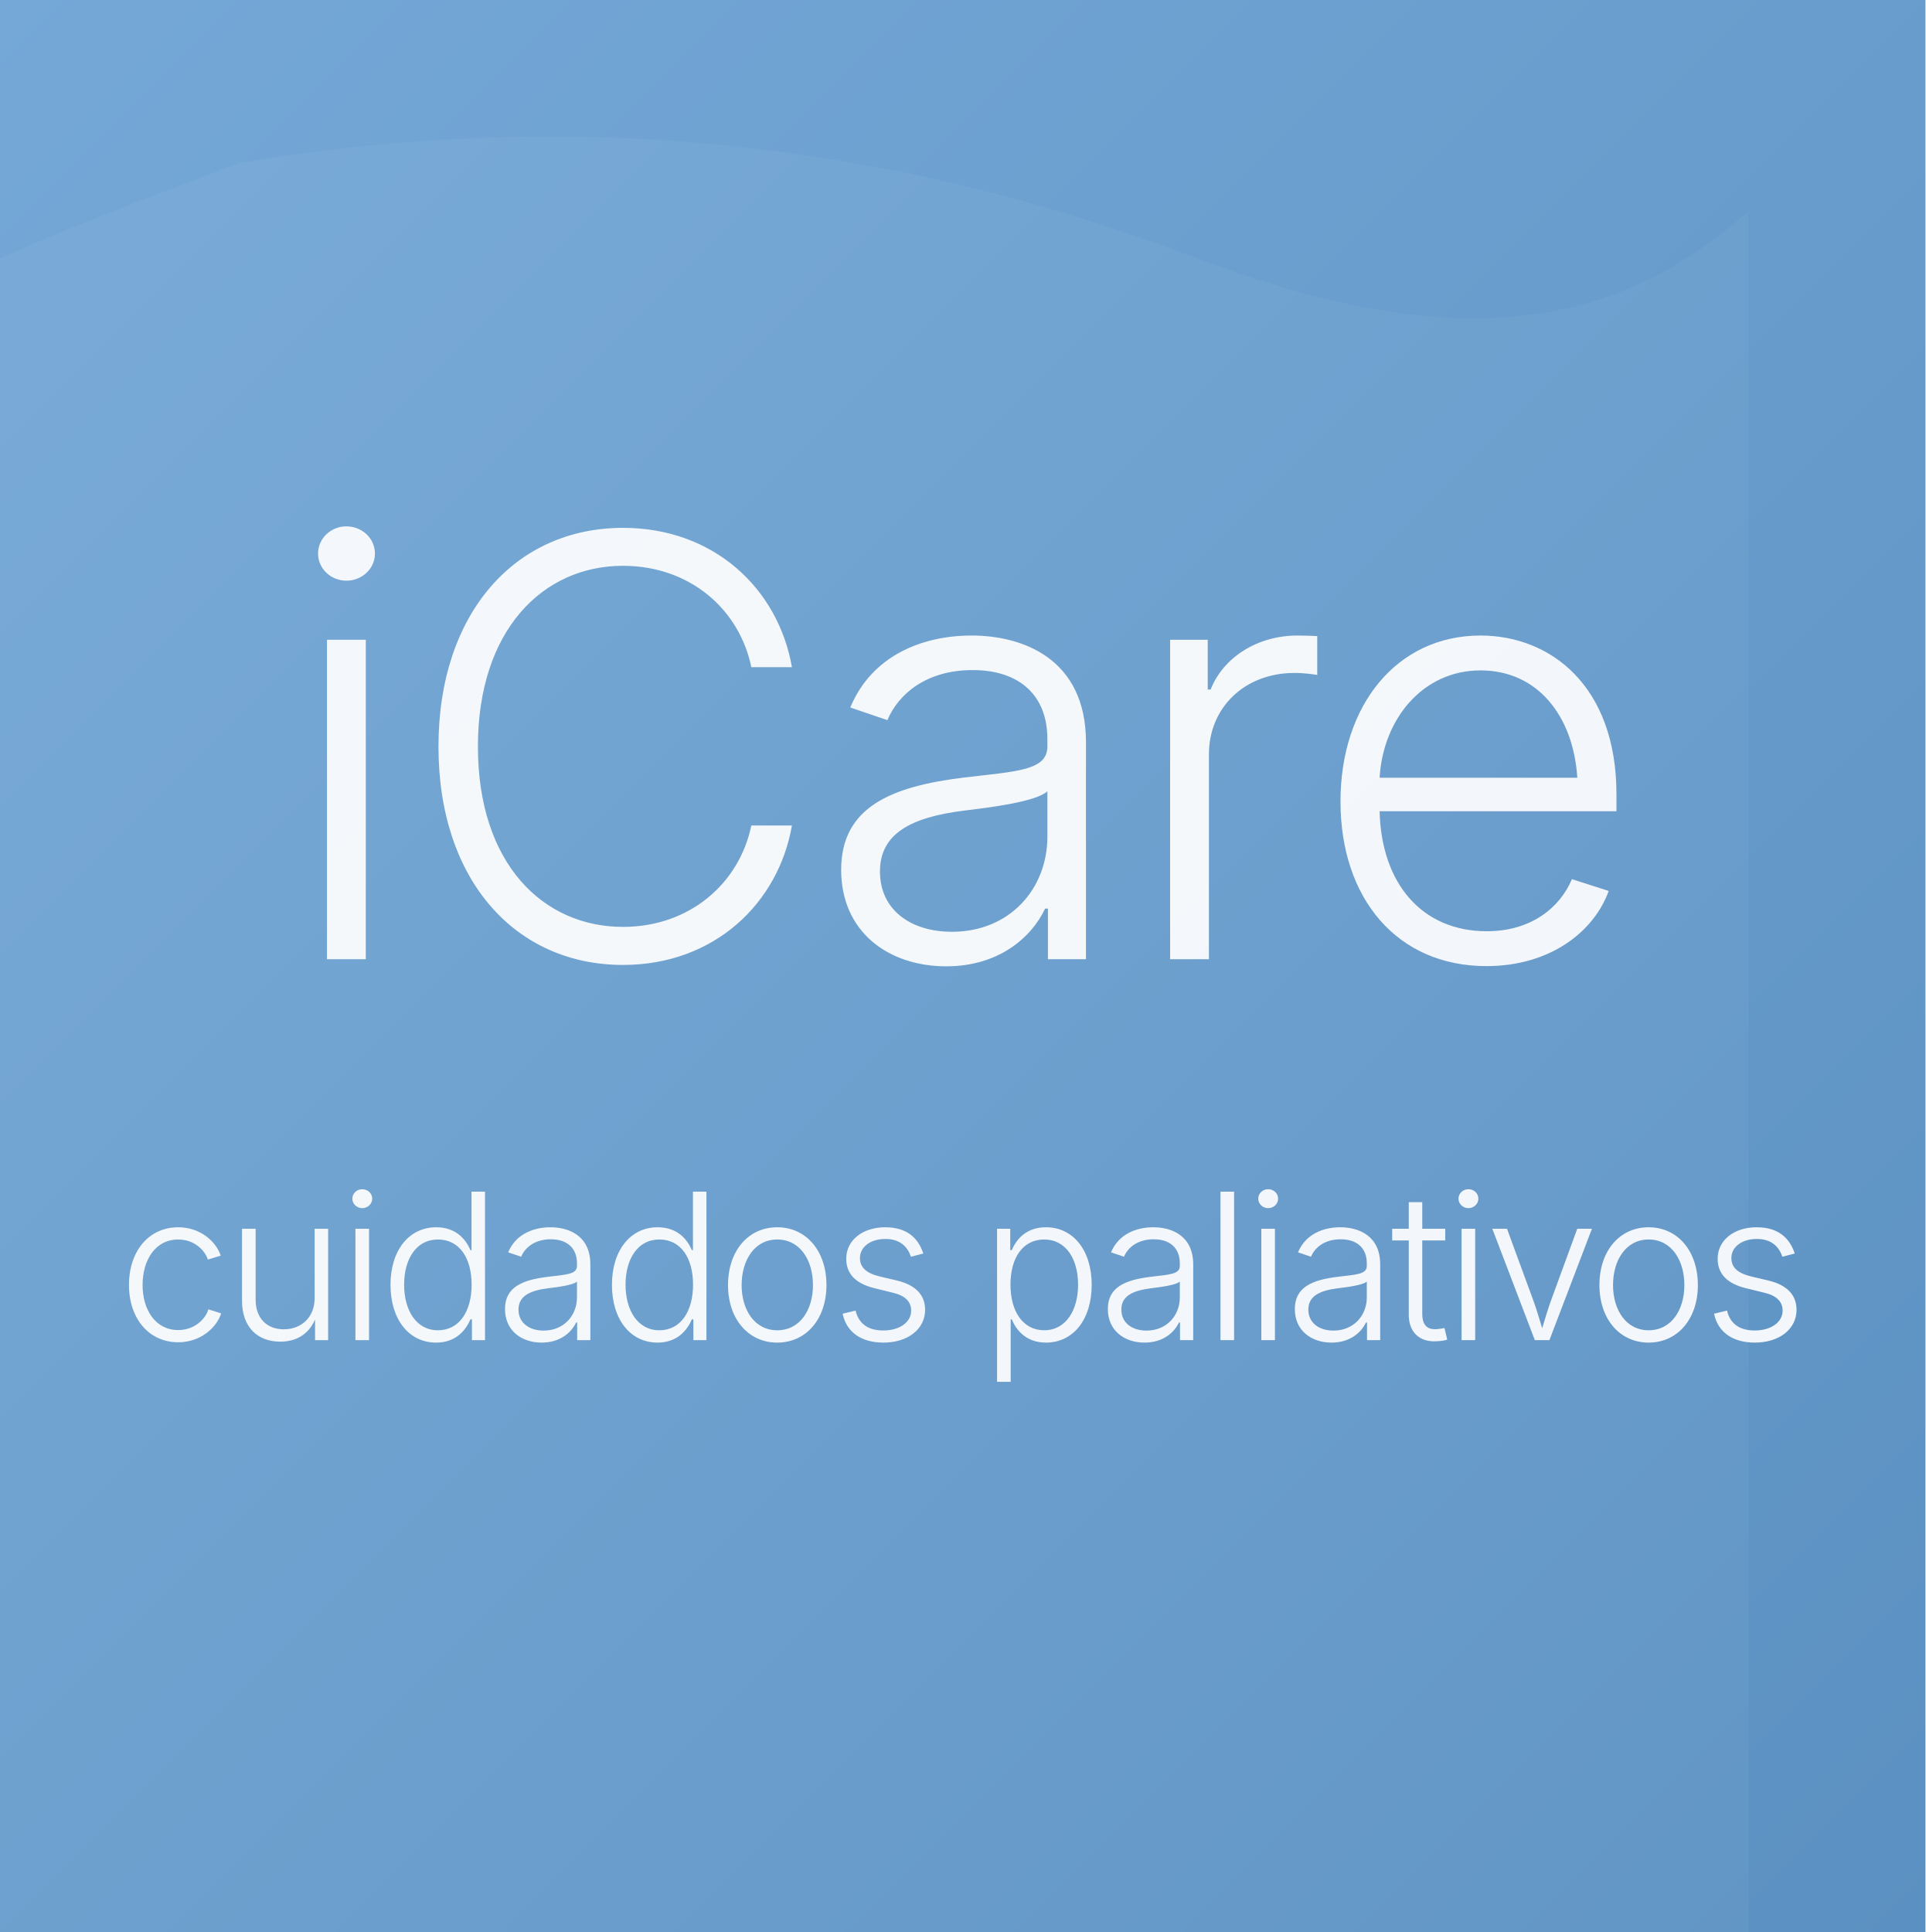
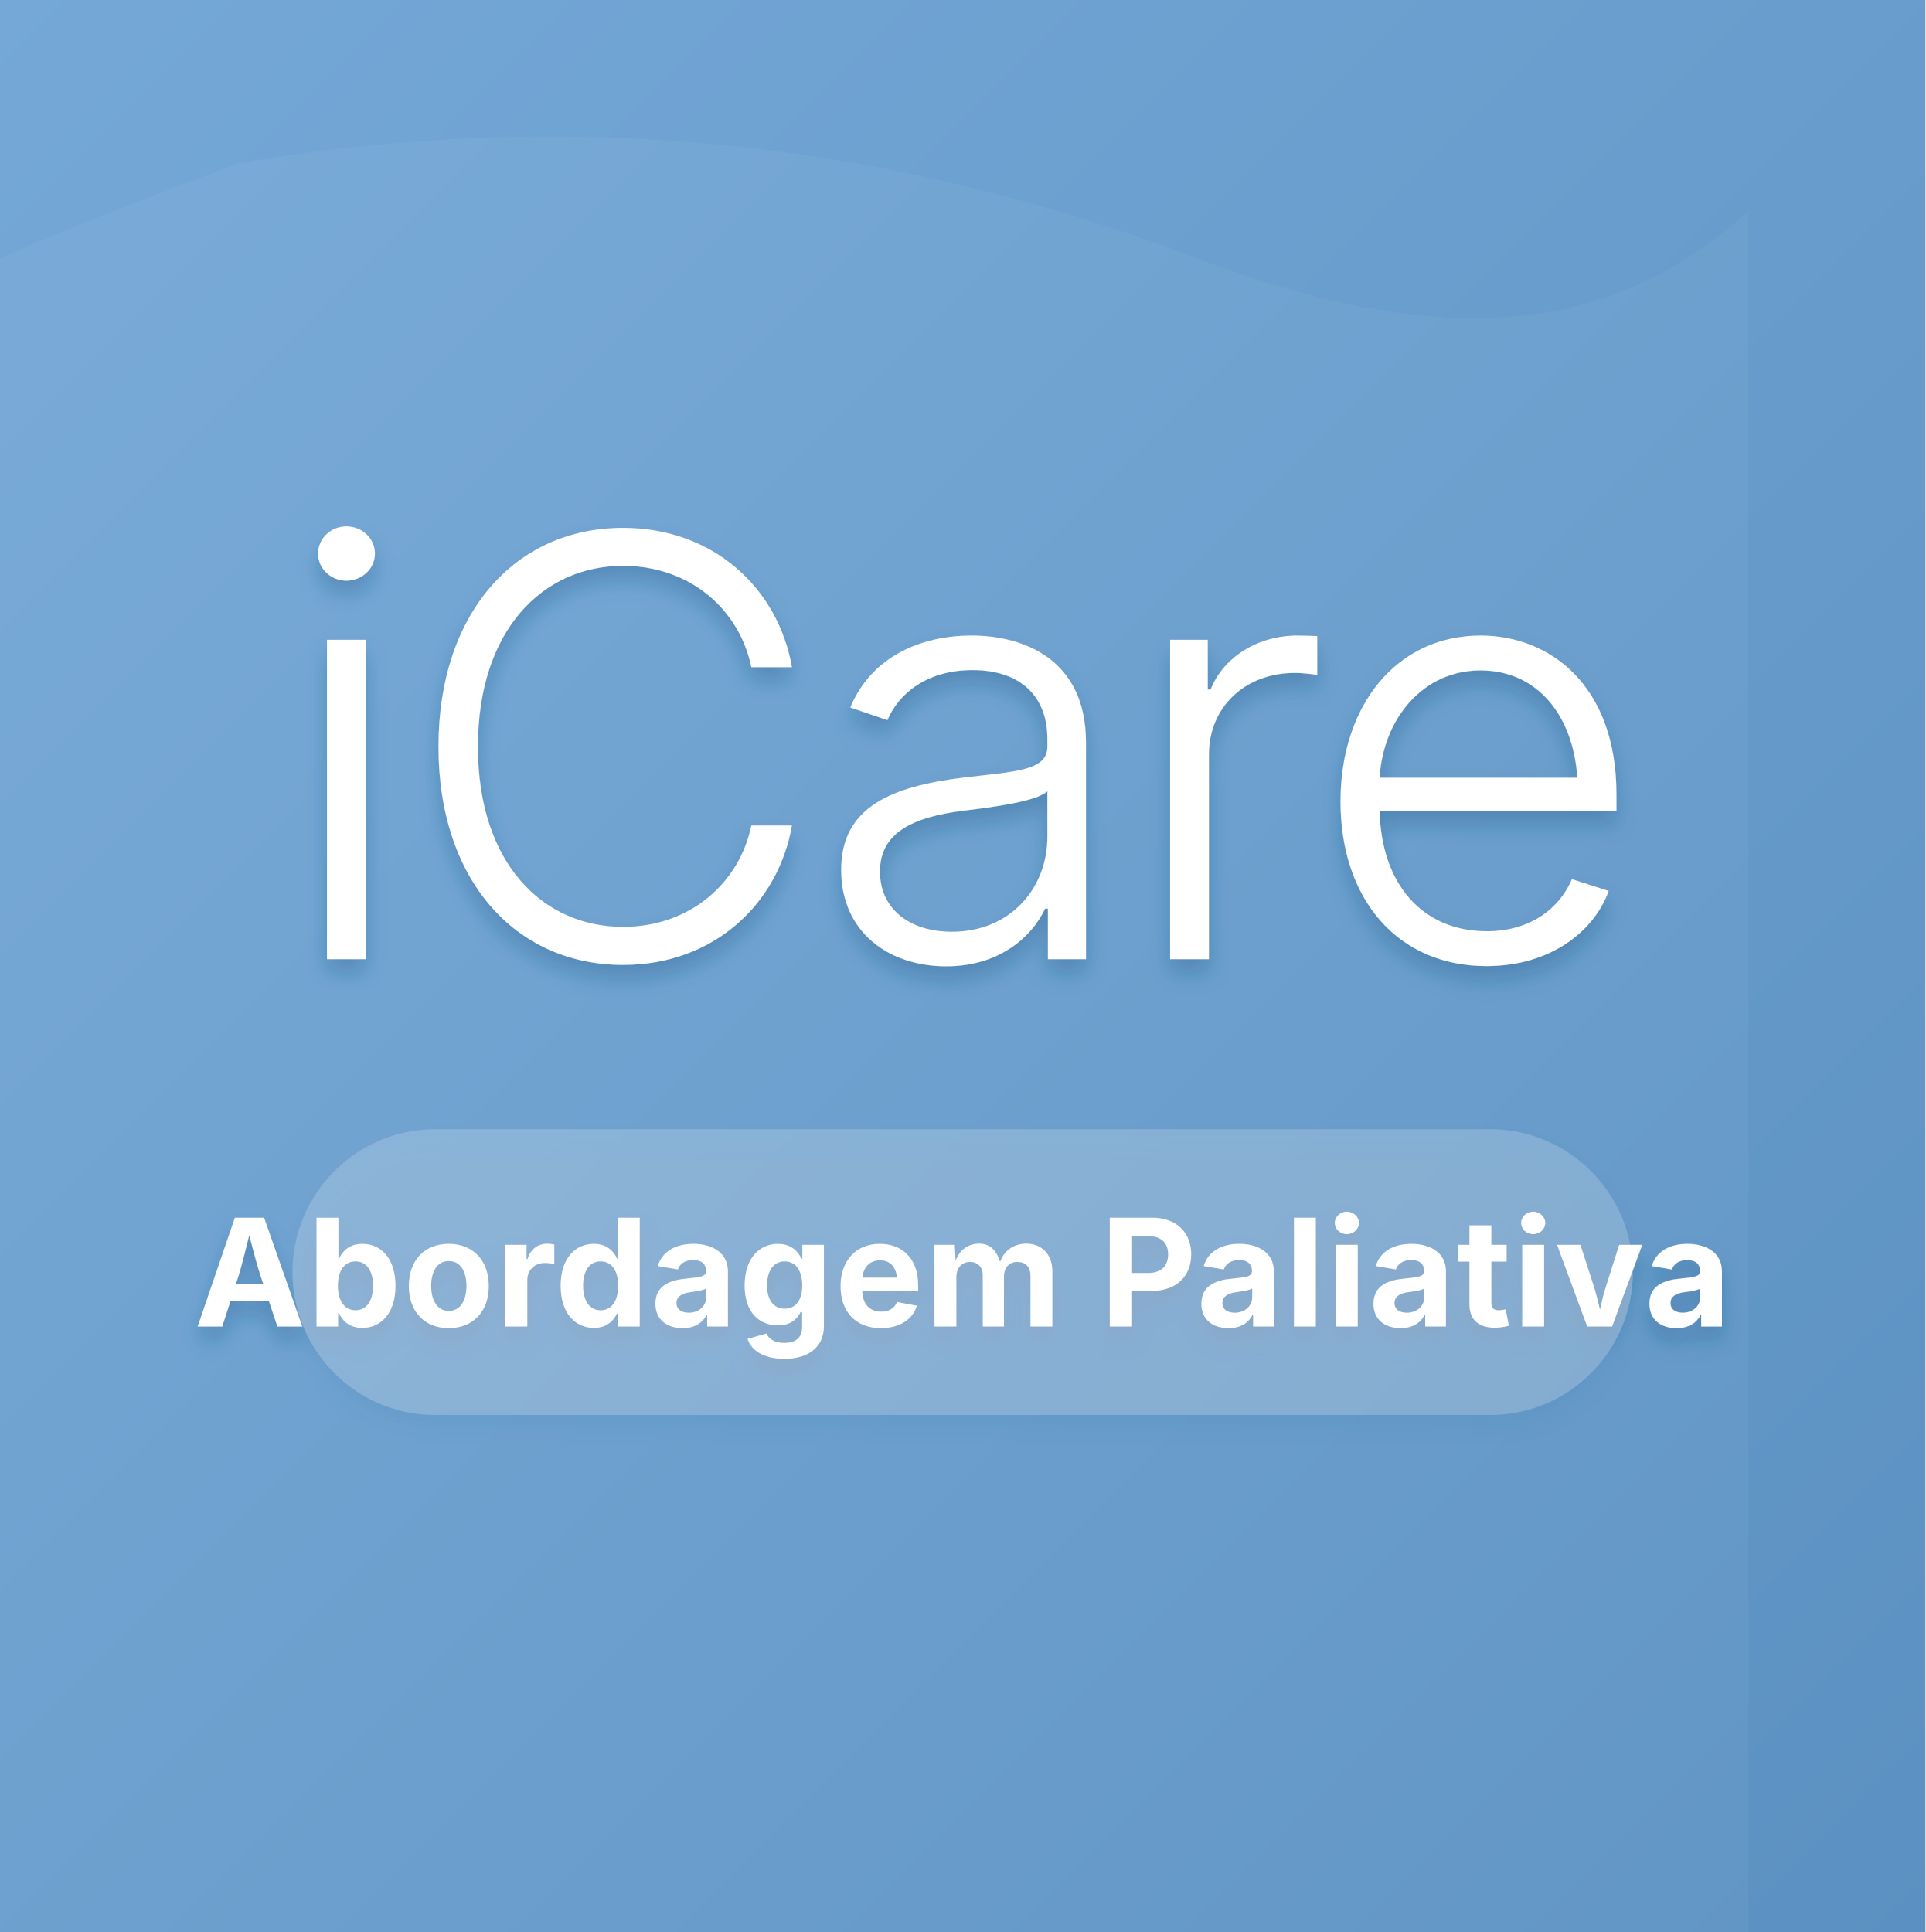
<svg xmlns="http://www.w3.org/2000/svg" viewBox="0 0 283 284" role="img" aria-labelledby="title desc">
  <defs>
    <linearGradient id="bg" x1="0" x2="1" y1="0" y2="1">
      <stop offset="0" stop-color="#75a8d7" />
      <stop offset="1" stop-color="#5b91c2" />
    </linearGradient>
+     <filter id="text-shadow" x="-20%" y="-20%" width="140%" height="140%">
+       <feDropShadow dx="0" dy="2" stdDeviation="1.5" flood-color="#225f8f" flood-opacity=".35" />
+     </filter>
  </defs>
  <rect width="283" height="284" fill="url(#bg)" />
  <path d="M35 24c47-8 94-4 141 14 37 14 61 11 81-7v253H0V38c11-5 22-9 35-14Z" fill="#ffffff" opacity=".04" />
-   <g fill="#ffffff" opacity=".92" text-anchor="middle">
+   <g fill="#ffffff" text-anchor="middle" filter="url(#text-shadow)">
    <text x="141.5" y="141" font-family="Inter, Arial, Helvetica, sans-serif" font-size="86" font-weight="300" letter-spacing="-2">iCare</text>
-     <text x="141.5" y="197" font-family="Inter, Arial, Helvetica, sans-serif" font-size="30" font-weight="300" letter-spacing="-1">cuidados paliativos</text>
+     <rect x="43" y="166" width="197" height="42" rx="21" fill="#ffffff" opacity=".18" filter="none" />
+     <text x="141.5" y="195" font-family="Inter, Arial, Helvetica, sans-serif" font-size="22" font-weight="700" letter-spacing=".2">Abordagem Paliativa</text>
  </g>
</svg>
